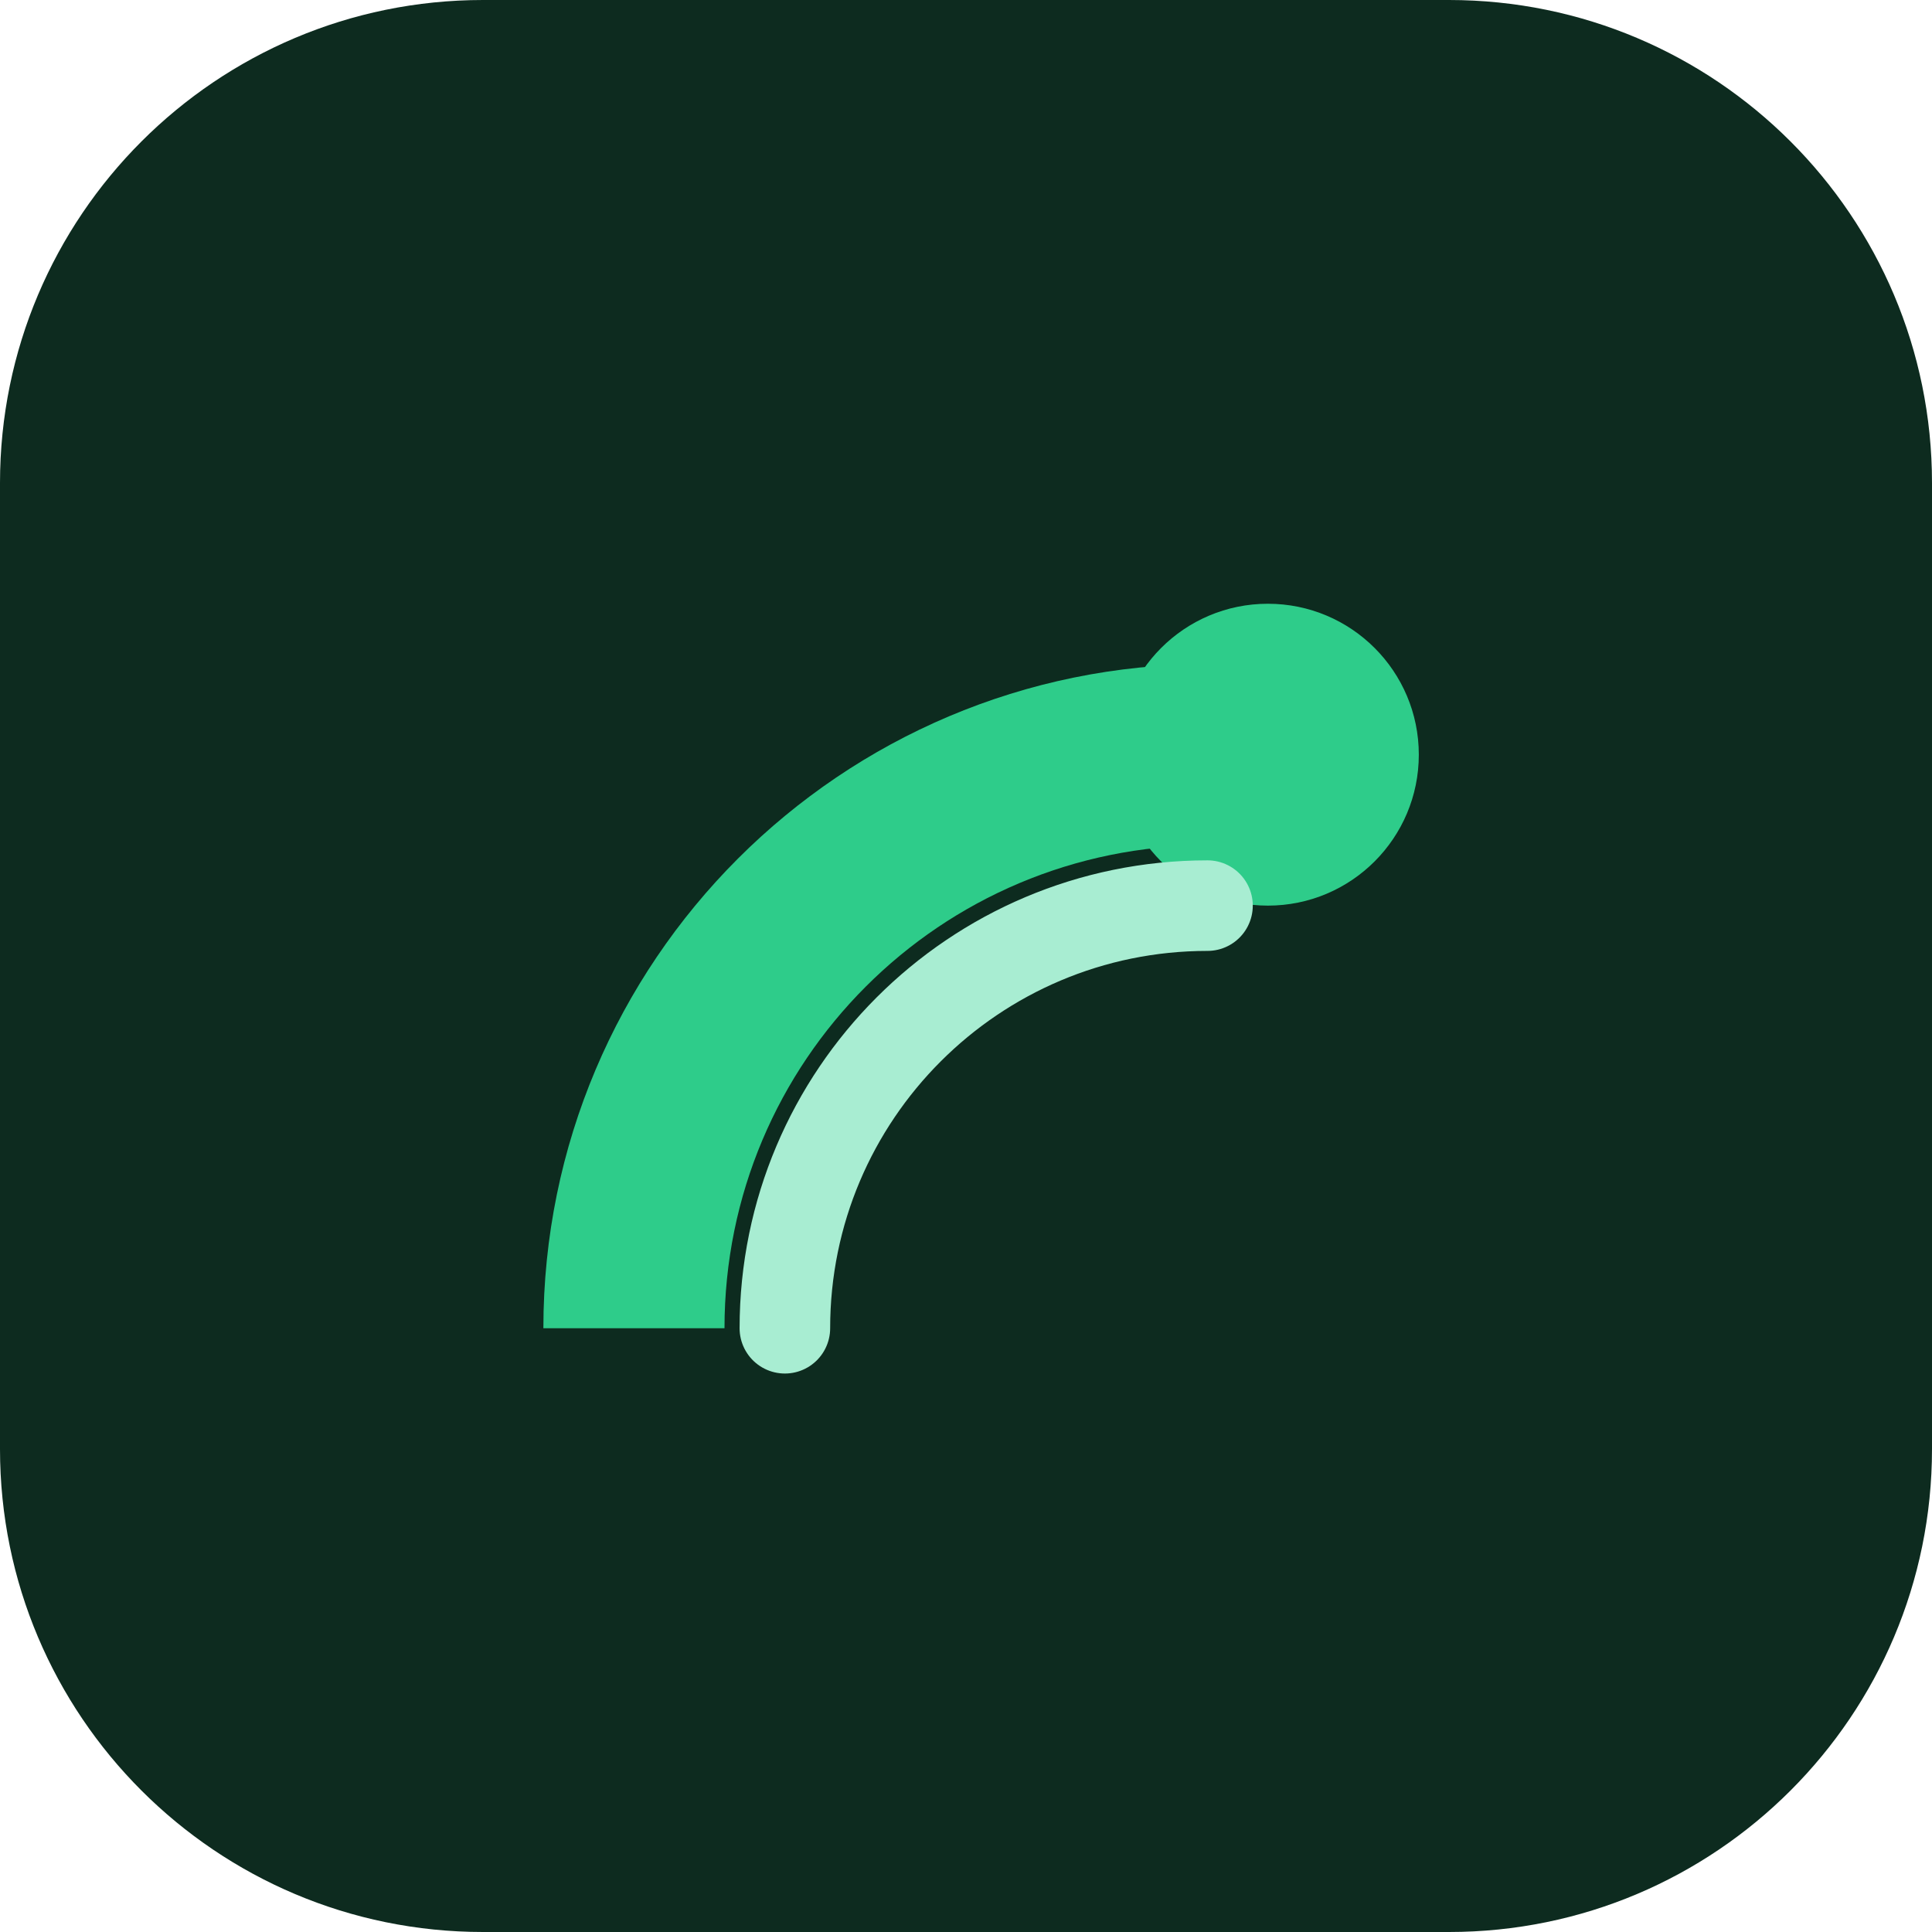
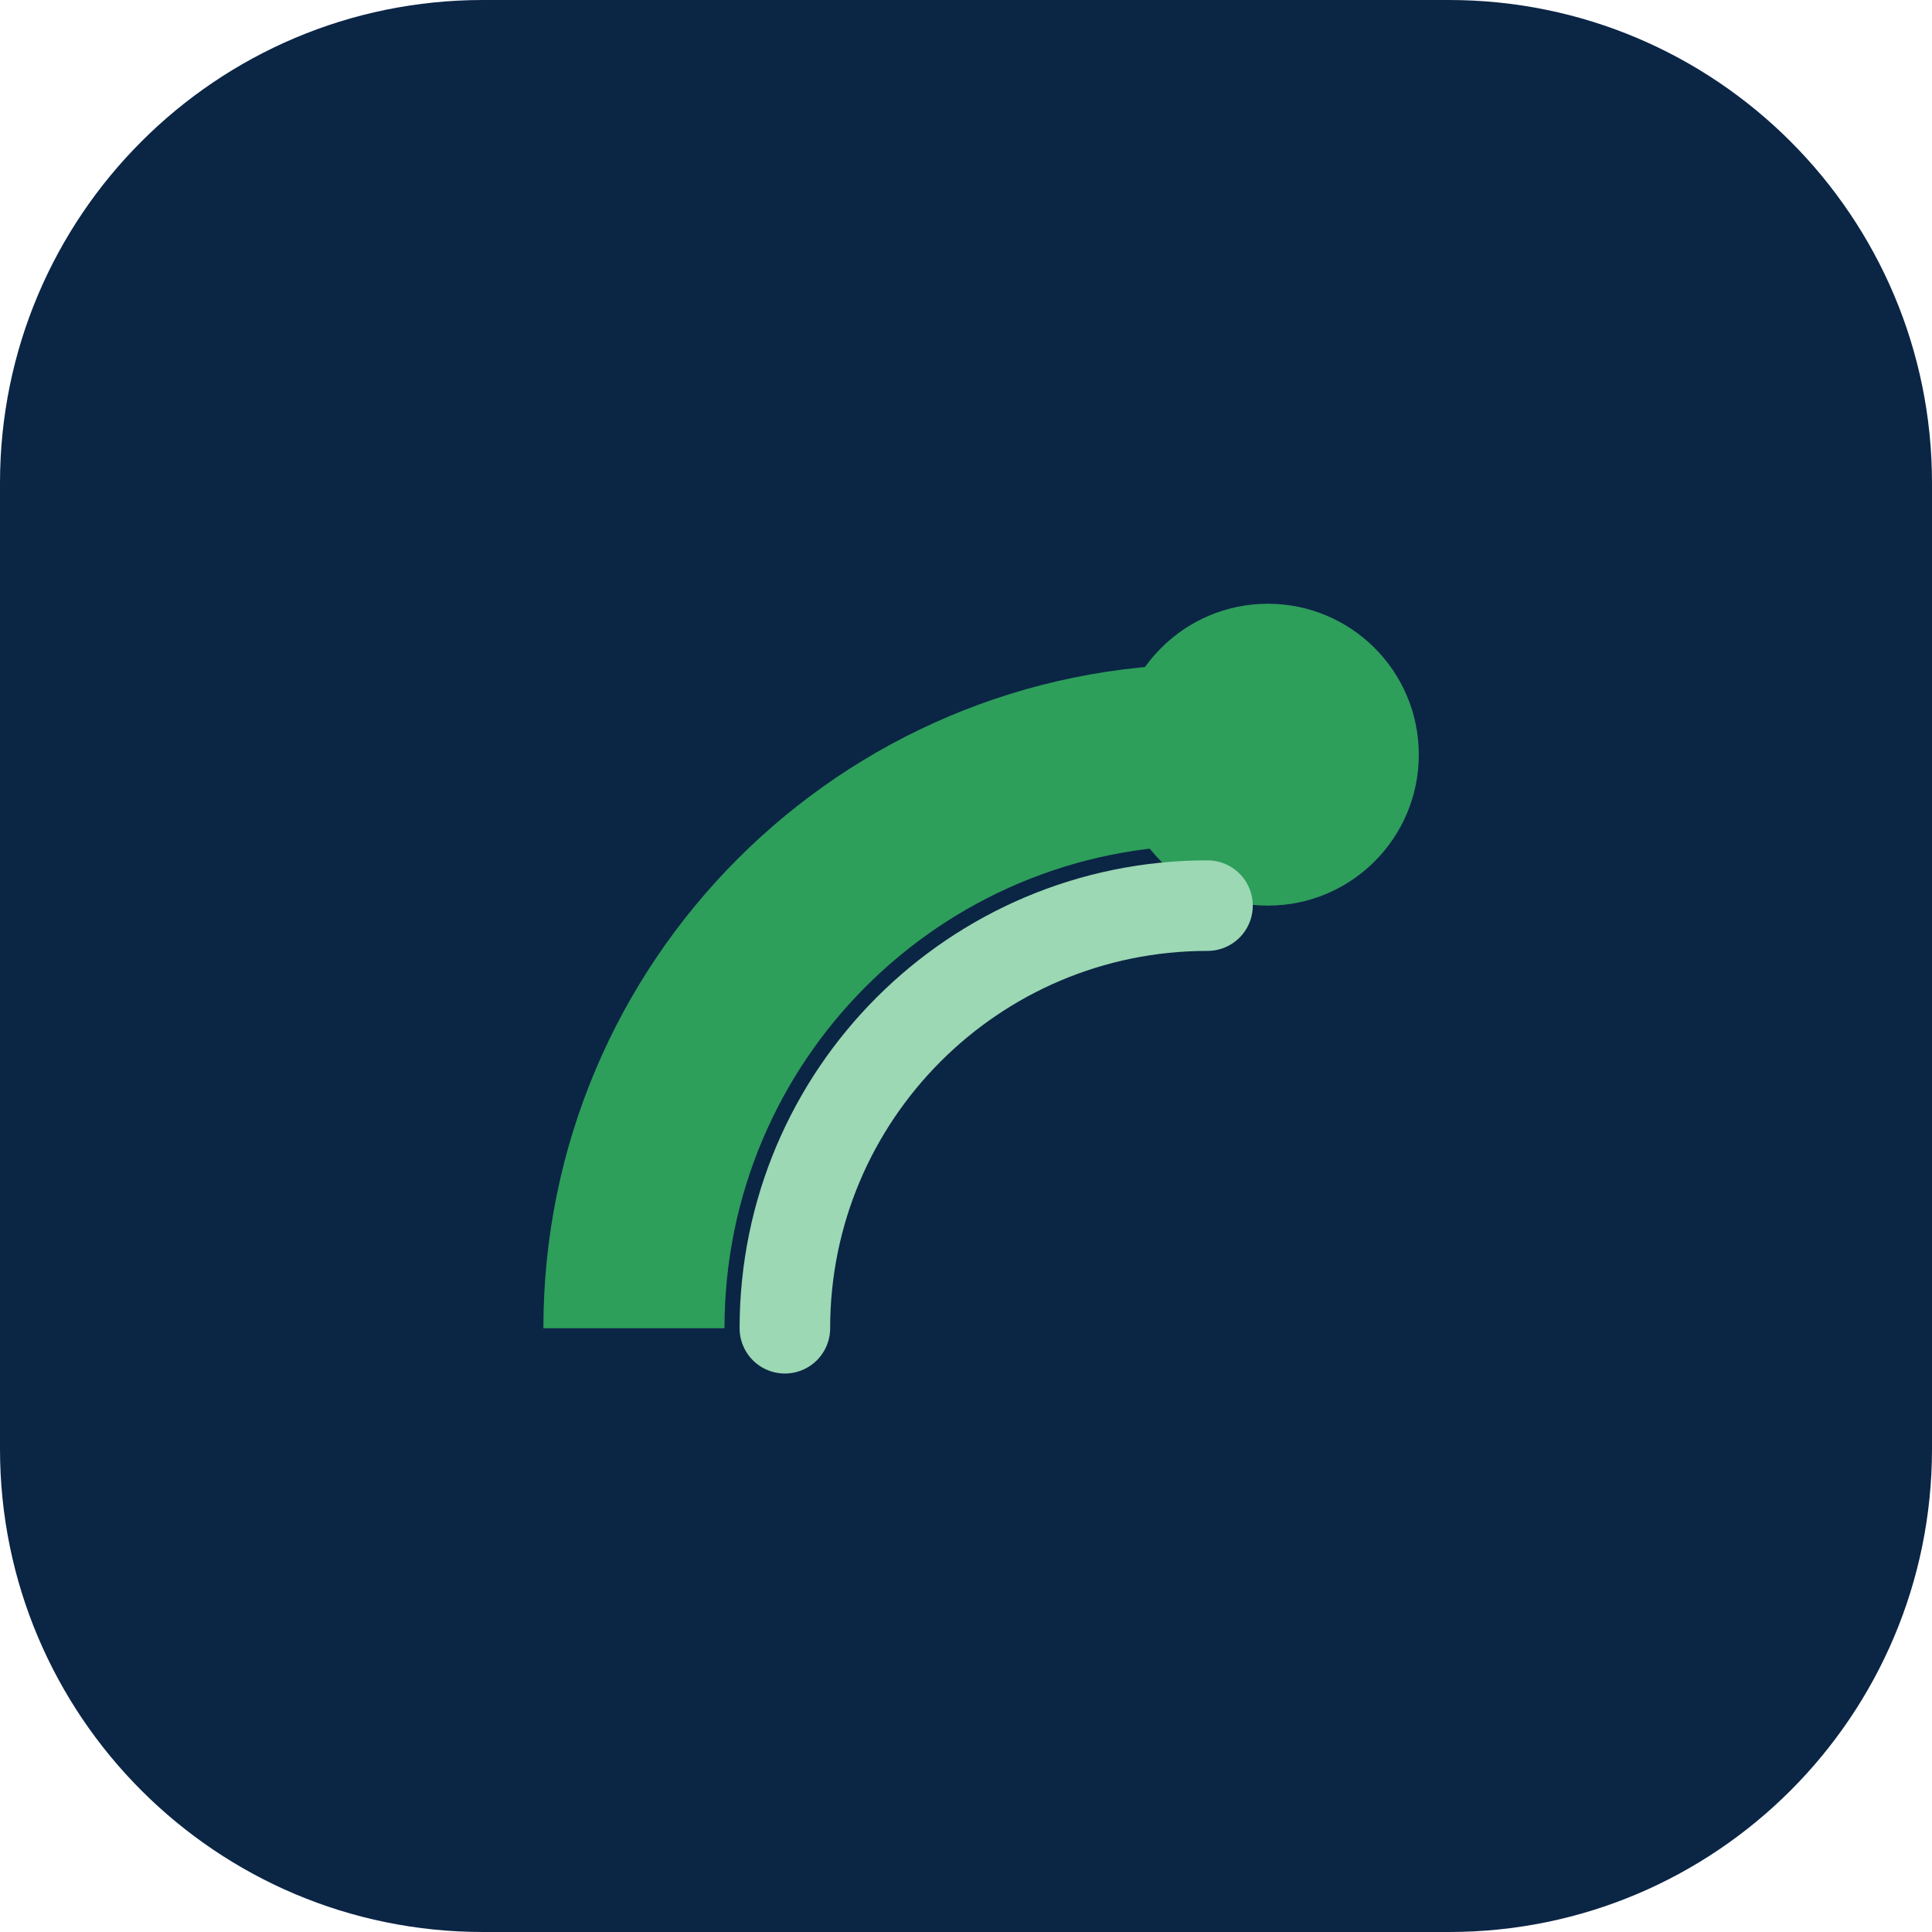
<svg xmlns="http://www.w3.org/2000/svg" viewBox="0 0 64 64" fill="none">
-   <rect width="64" height="64" rx="16" fill="#0D2B1F" />
-   <path d="M18 44C18 31.85 27.85 22 40 22V28C31.15 28 24 35.15 24 44H18Z" fill="#2ECC8A" />
-   <circle cx="42" cy="25" r="5" fill="#2ECC8A" />
-   <path d="M26 44C26 36.268 32.268 30 40 30" stroke="#A8EDD2" stroke-width="3" stroke-linecap="round" />
+   <rect width="64" height="64" rx="16" fill="#0B2545" />
+   <path d="M18 44C18 31.85 27.85 22 40 22V28C31.15 28 24 35.15 24 44H18Z" fill="#2E9E5B" />
+   <circle cx="42" cy="25" r="5" fill="#2E9E5B" />
+   <path d="M26 44C26 36.268 32.268 30 40 30" stroke="#9BD8B3" stroke-width="3" stroke-linecap="round" />
</svg>
